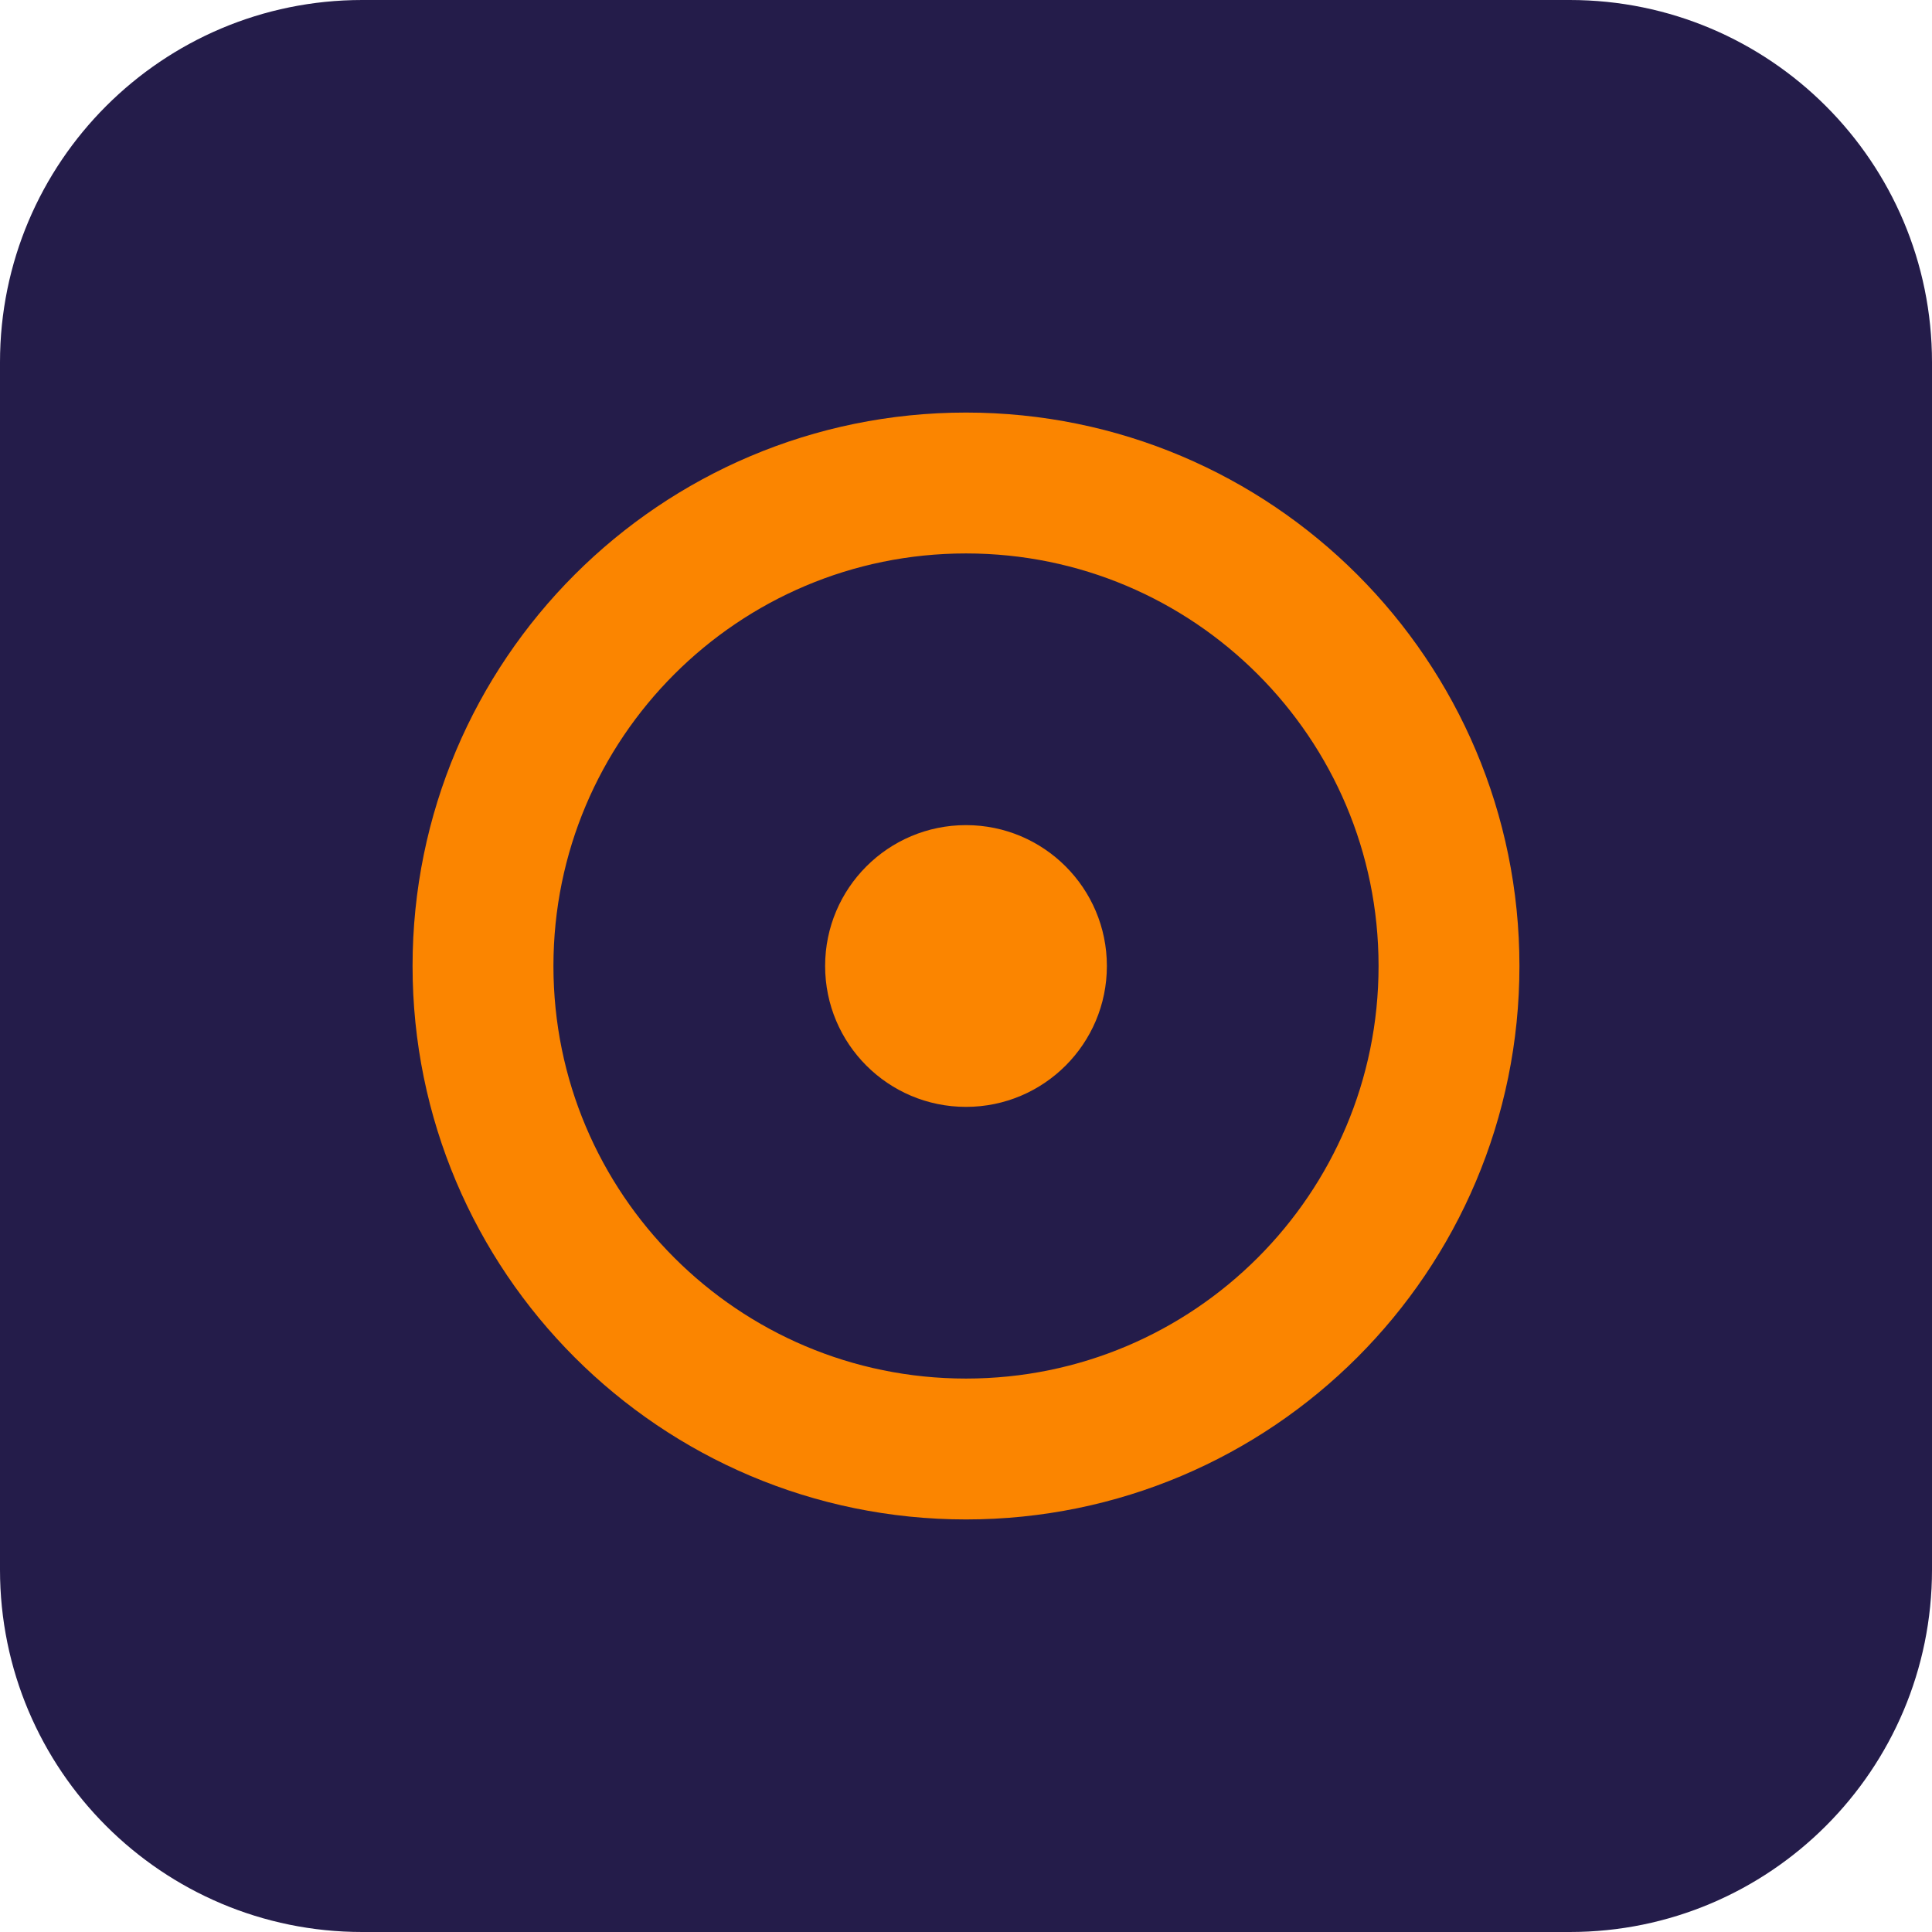
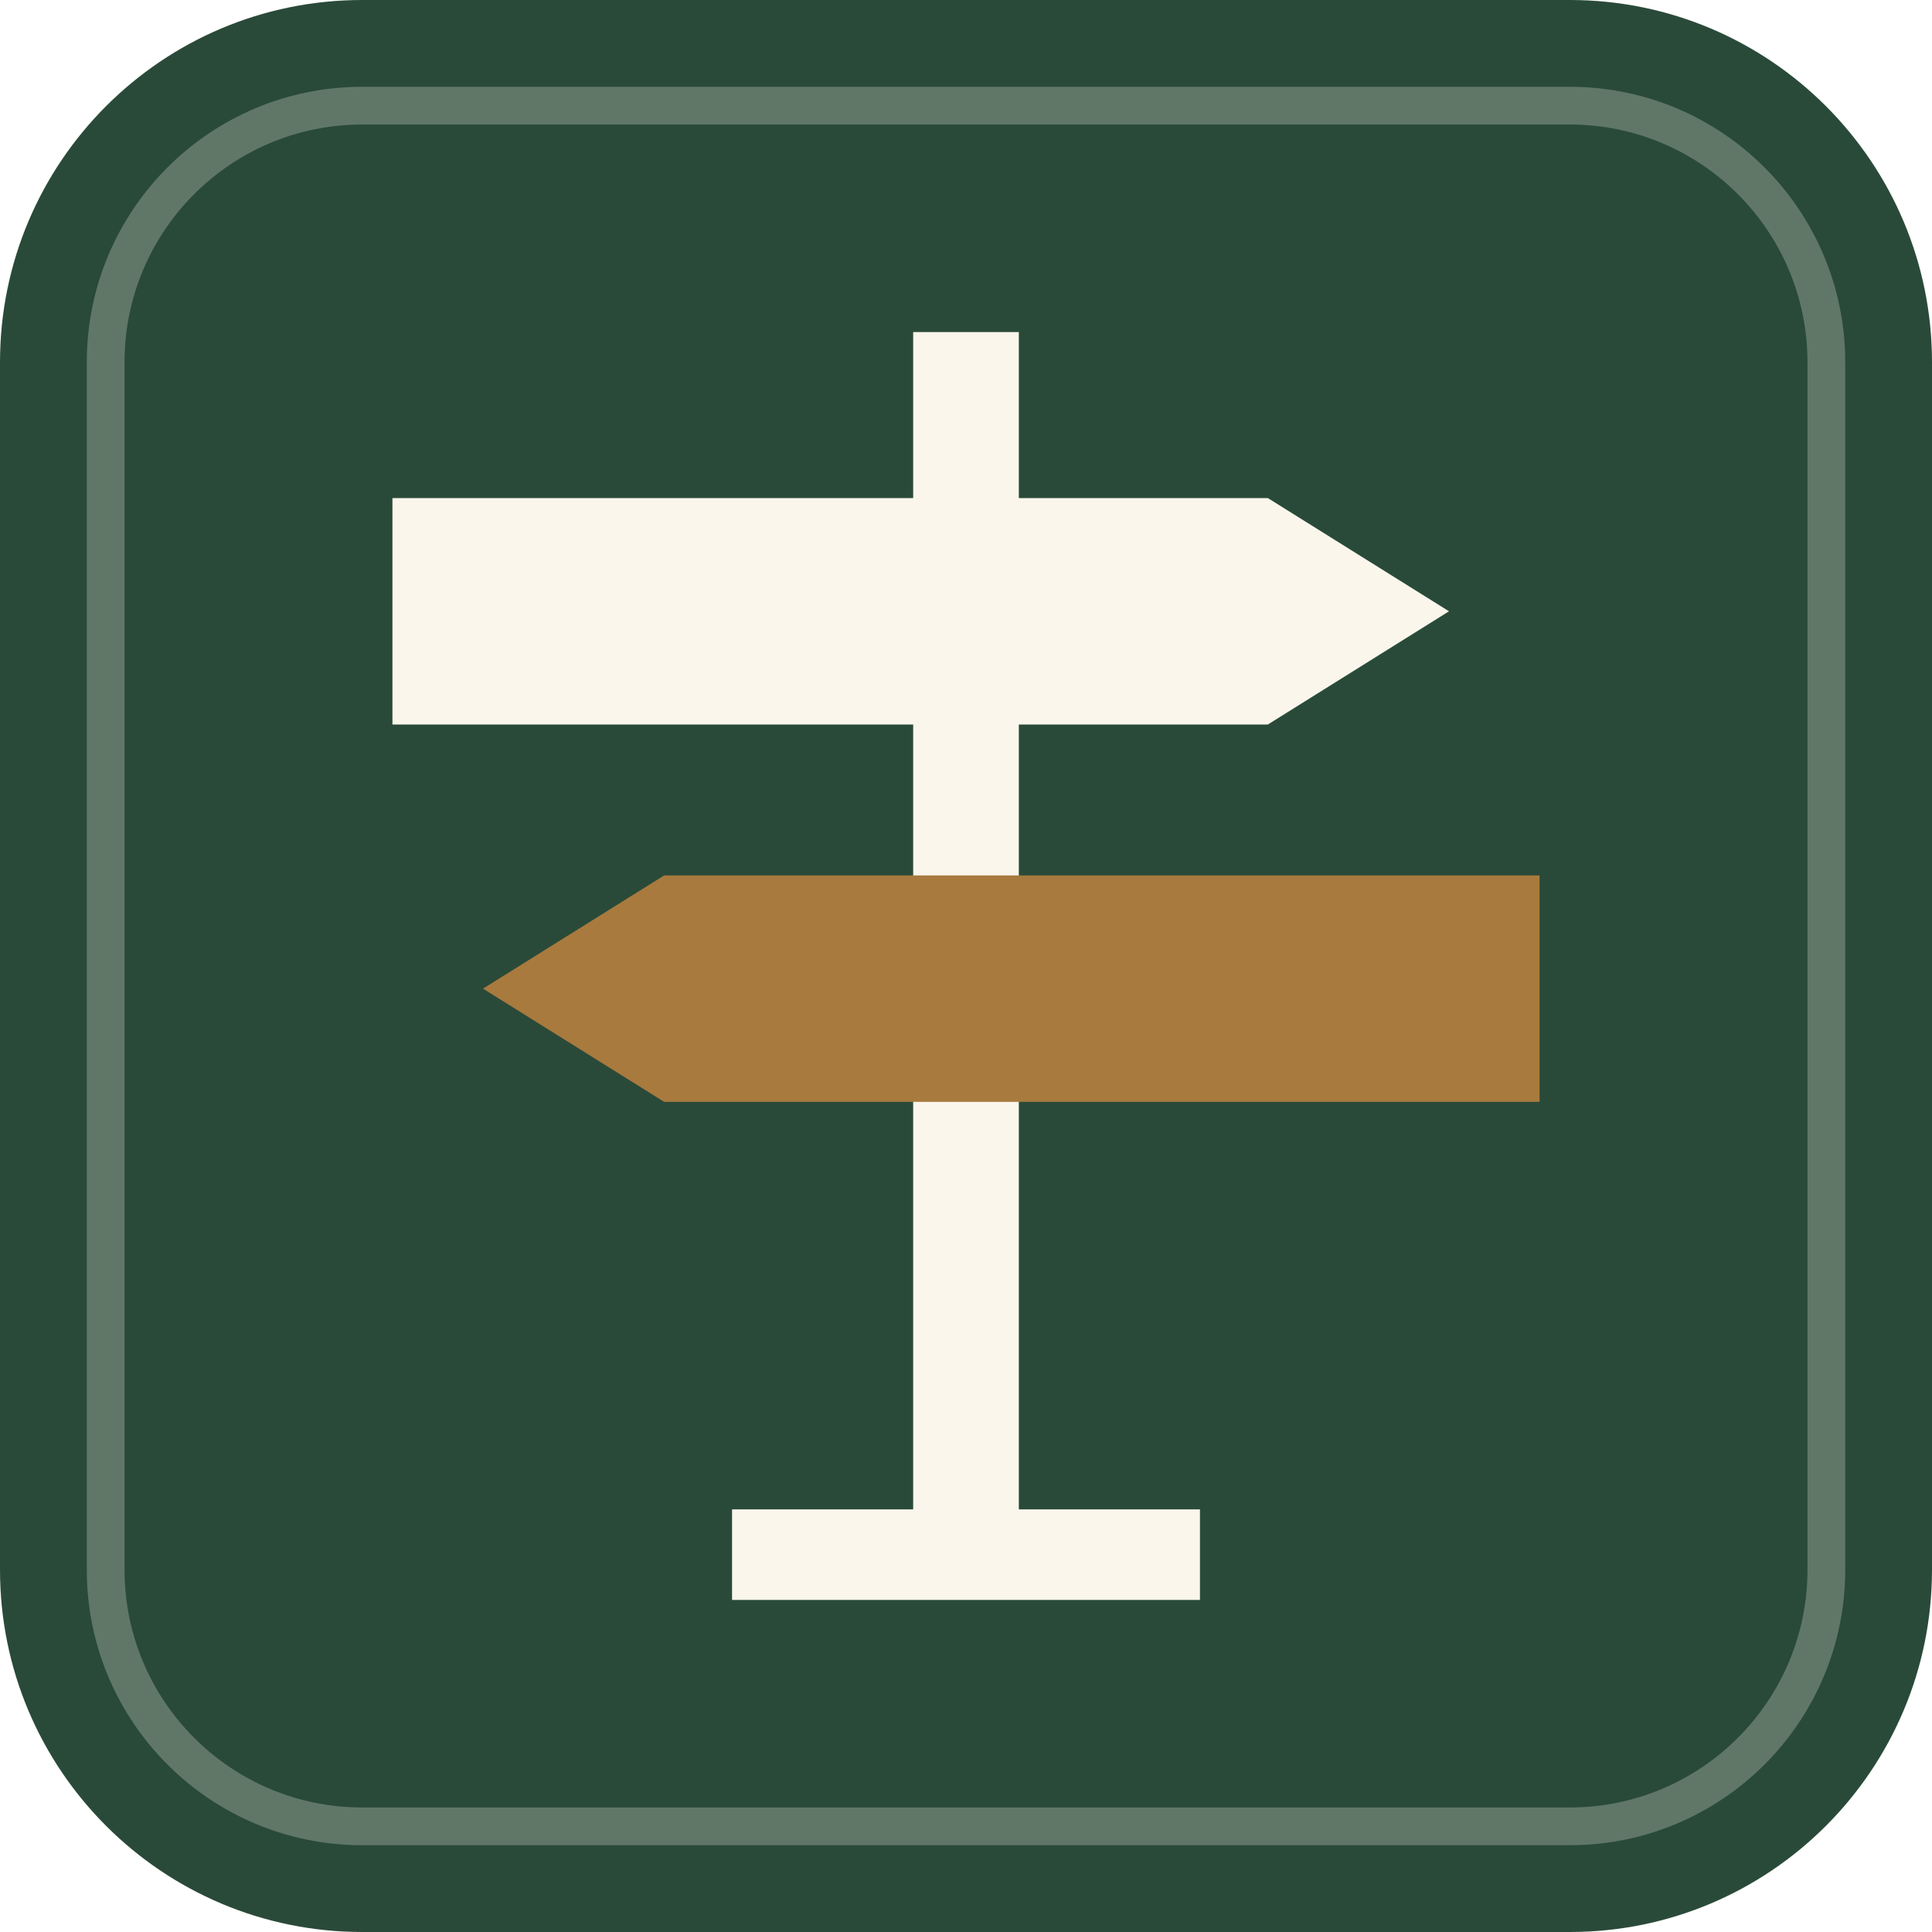
- <svg xmlns="http://www.w3.org/2000/svg" viewBox="0 0 192 192" role="img" aria-label="Outpost">
-   <rect width="192" height="192" fill="#241c4a" rx="36" ry="36" />
-   <circle cx="96" cy="96" r="48" fill="none" stroke="#fb8500" stroke-width="14" />
-   <circle cx="96" cy="96" r="14" fill="#fb8500" />
+ <svg xmlns="http://www.w3.org/2000/svg" viewBox="0 0 256 256" role="img" aria-label="Outpost">
+   <rect width="256" height="256" fill="#2a4a39" rx="48" ry="48" />
+   <rect x="14" y="14" width="228" height="228" rx="34" fill="none" stroke="#faf6ec" stroke-width="5" opacity="0.26" />
+   <rect x="121" y="44" width="14" height="164" fill="#faf6ec" />
+   <rect x="97" y="200" width="62" height="12" fill="#faf6ec" />
+   <path d="M 52 66 L 168 66 L 192 81 L 168 96 L 52 96 Z" fill="#faf6ec" />
+   <path d="M 204 116 L 88 116 L 64 131 L 88 146 L 204 146 Z" fill="#a87a3e" />
</svg>
